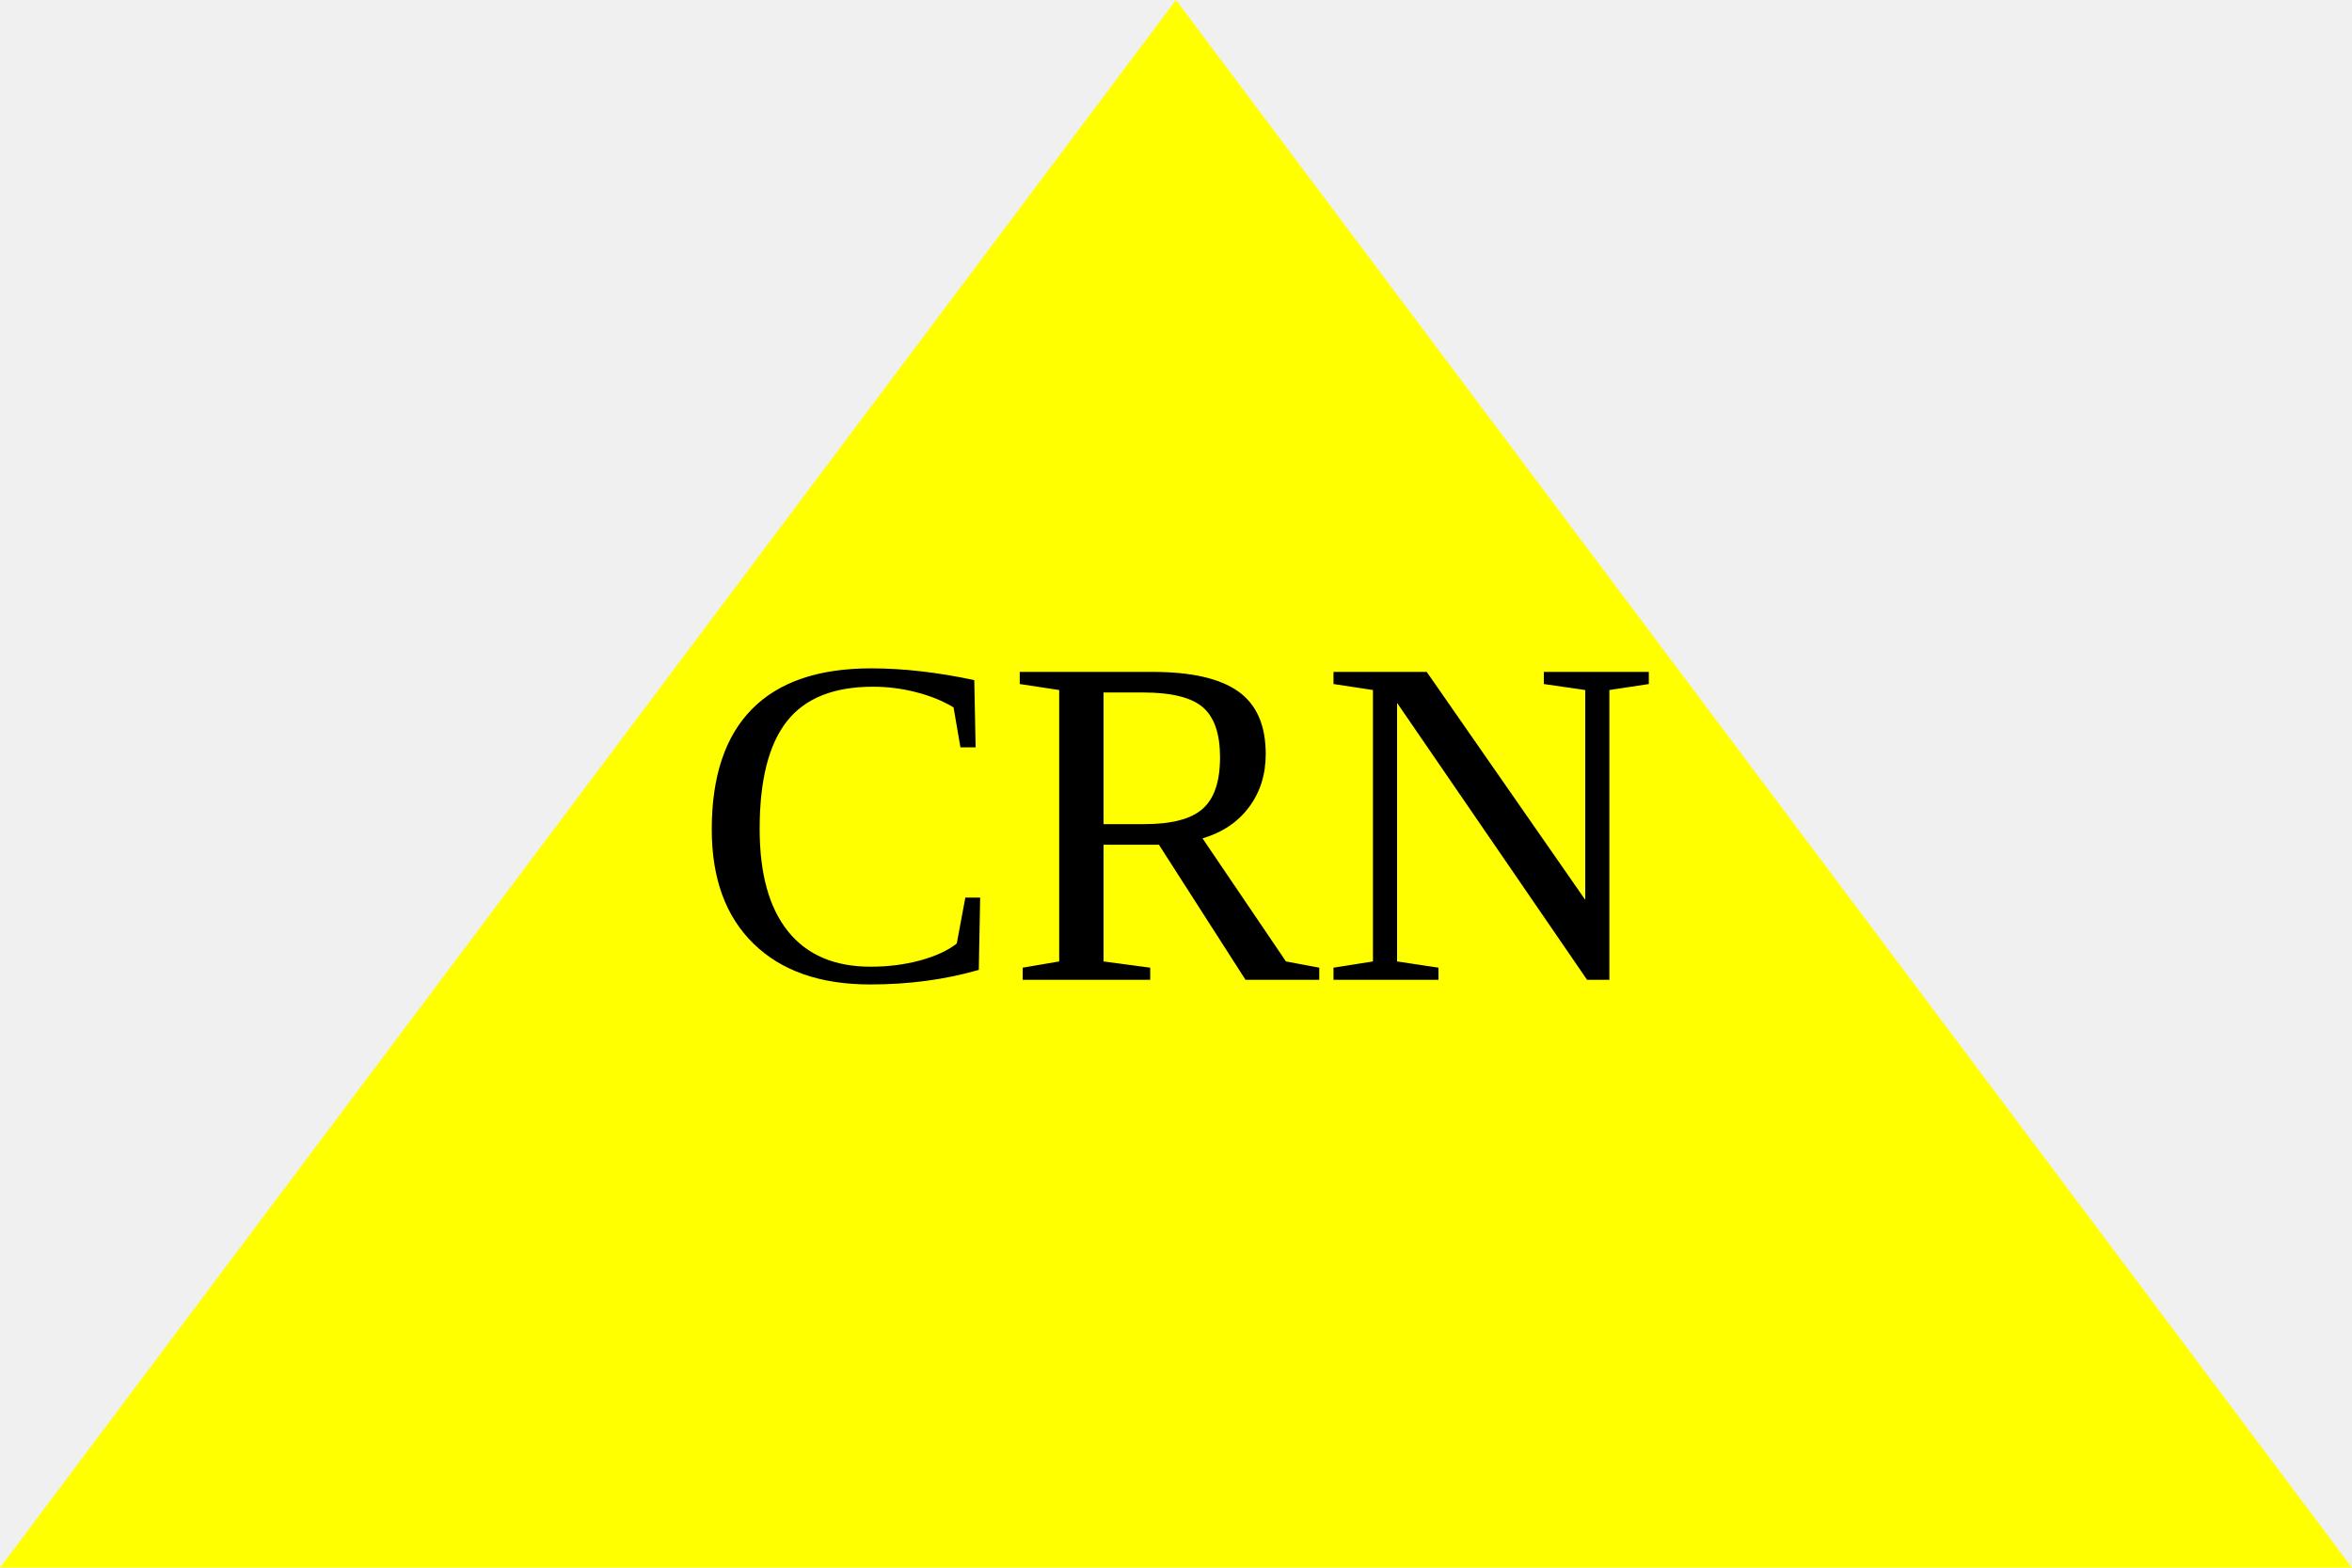
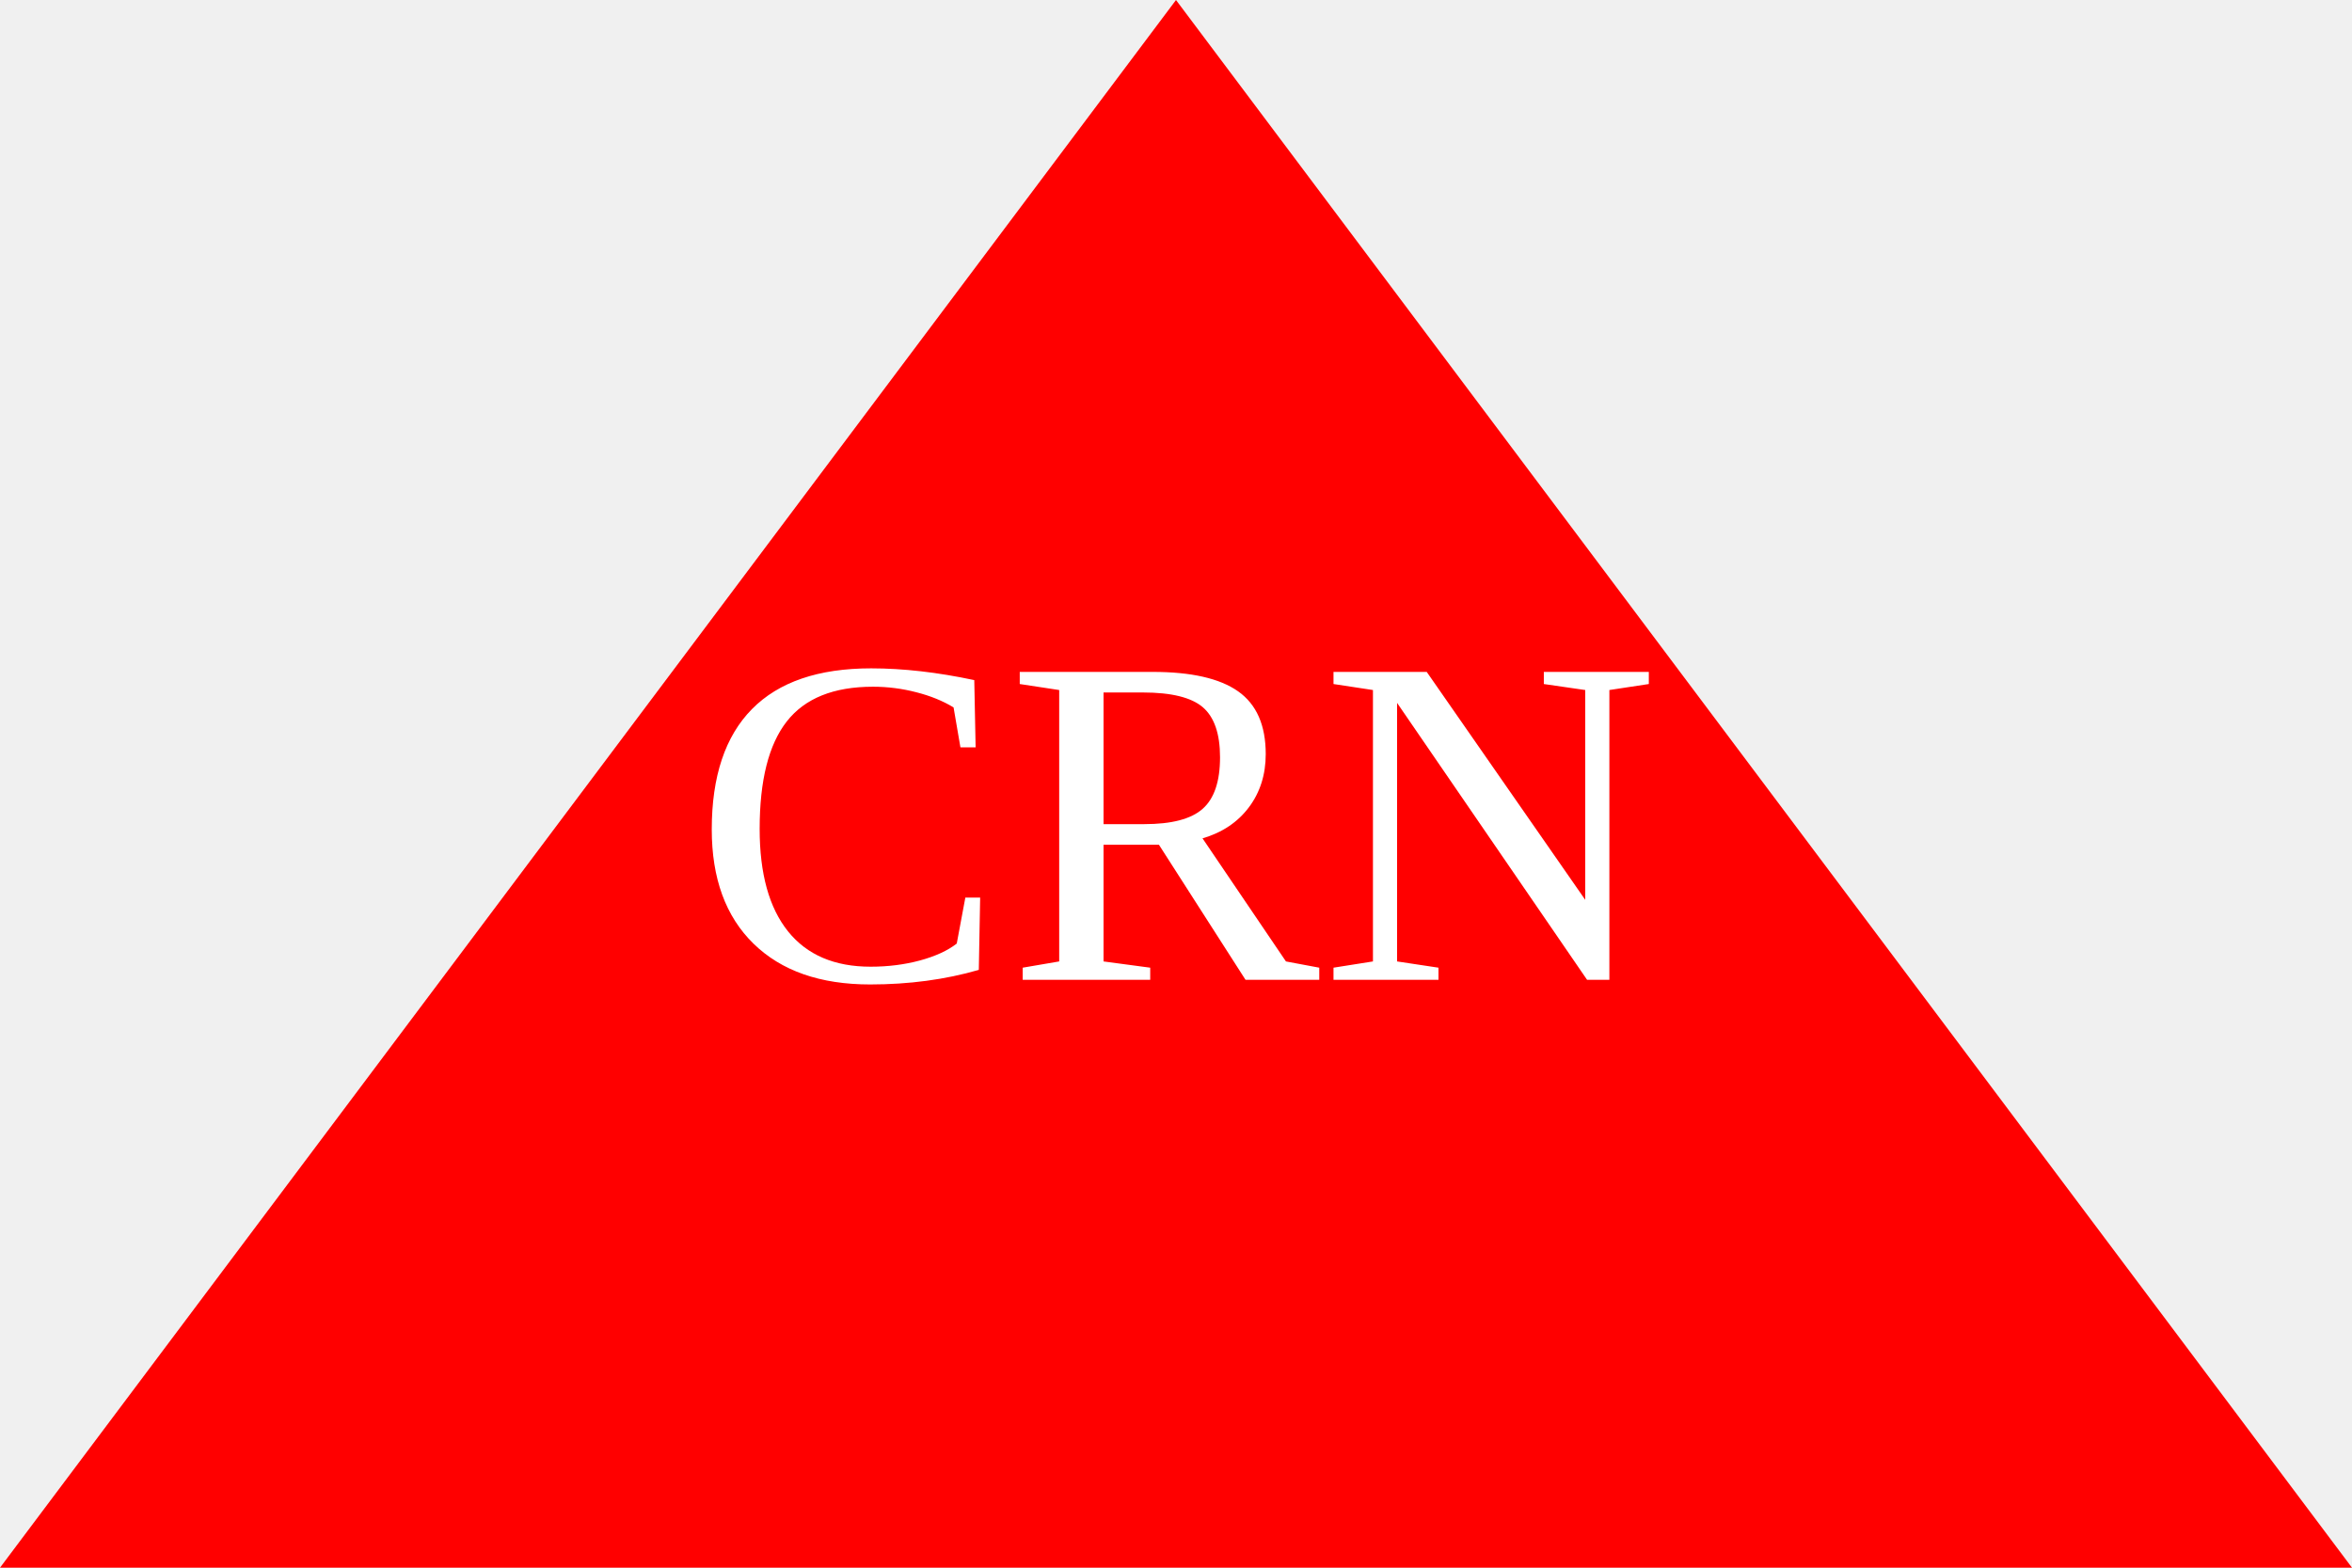
<svg xmlns="http://www.w3.org/2000/svg" width="300" height="200">
-   <polygon height="100%" width="100%" points="0,200 300,200 150,0" fill="yellow" />
-   <text x="150" y="125" font-size="60" text-anchor="middle" fill="black">CRN</text>
+   <polygon height="100%" width="100%" points="0,200 300,200 150,0" fill="red" />
+   <text x="150" y="125" font-size="60" text-anchor="middle" fill="white">CRN</text>
</svg>
